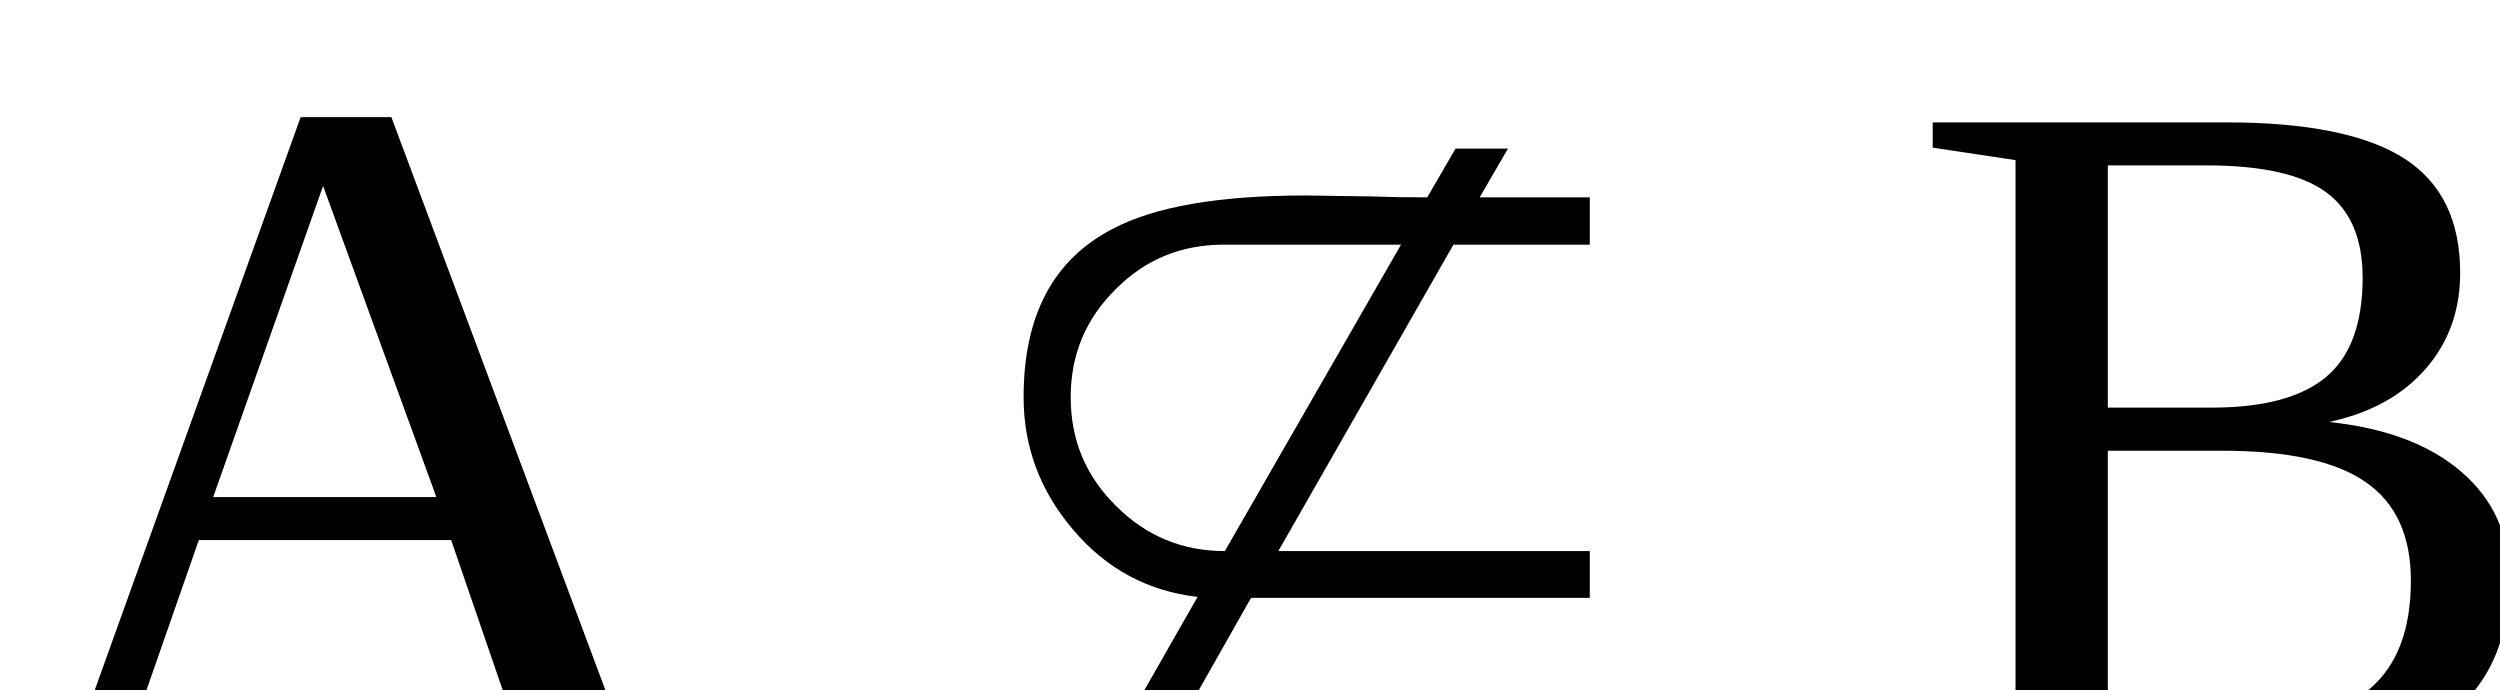
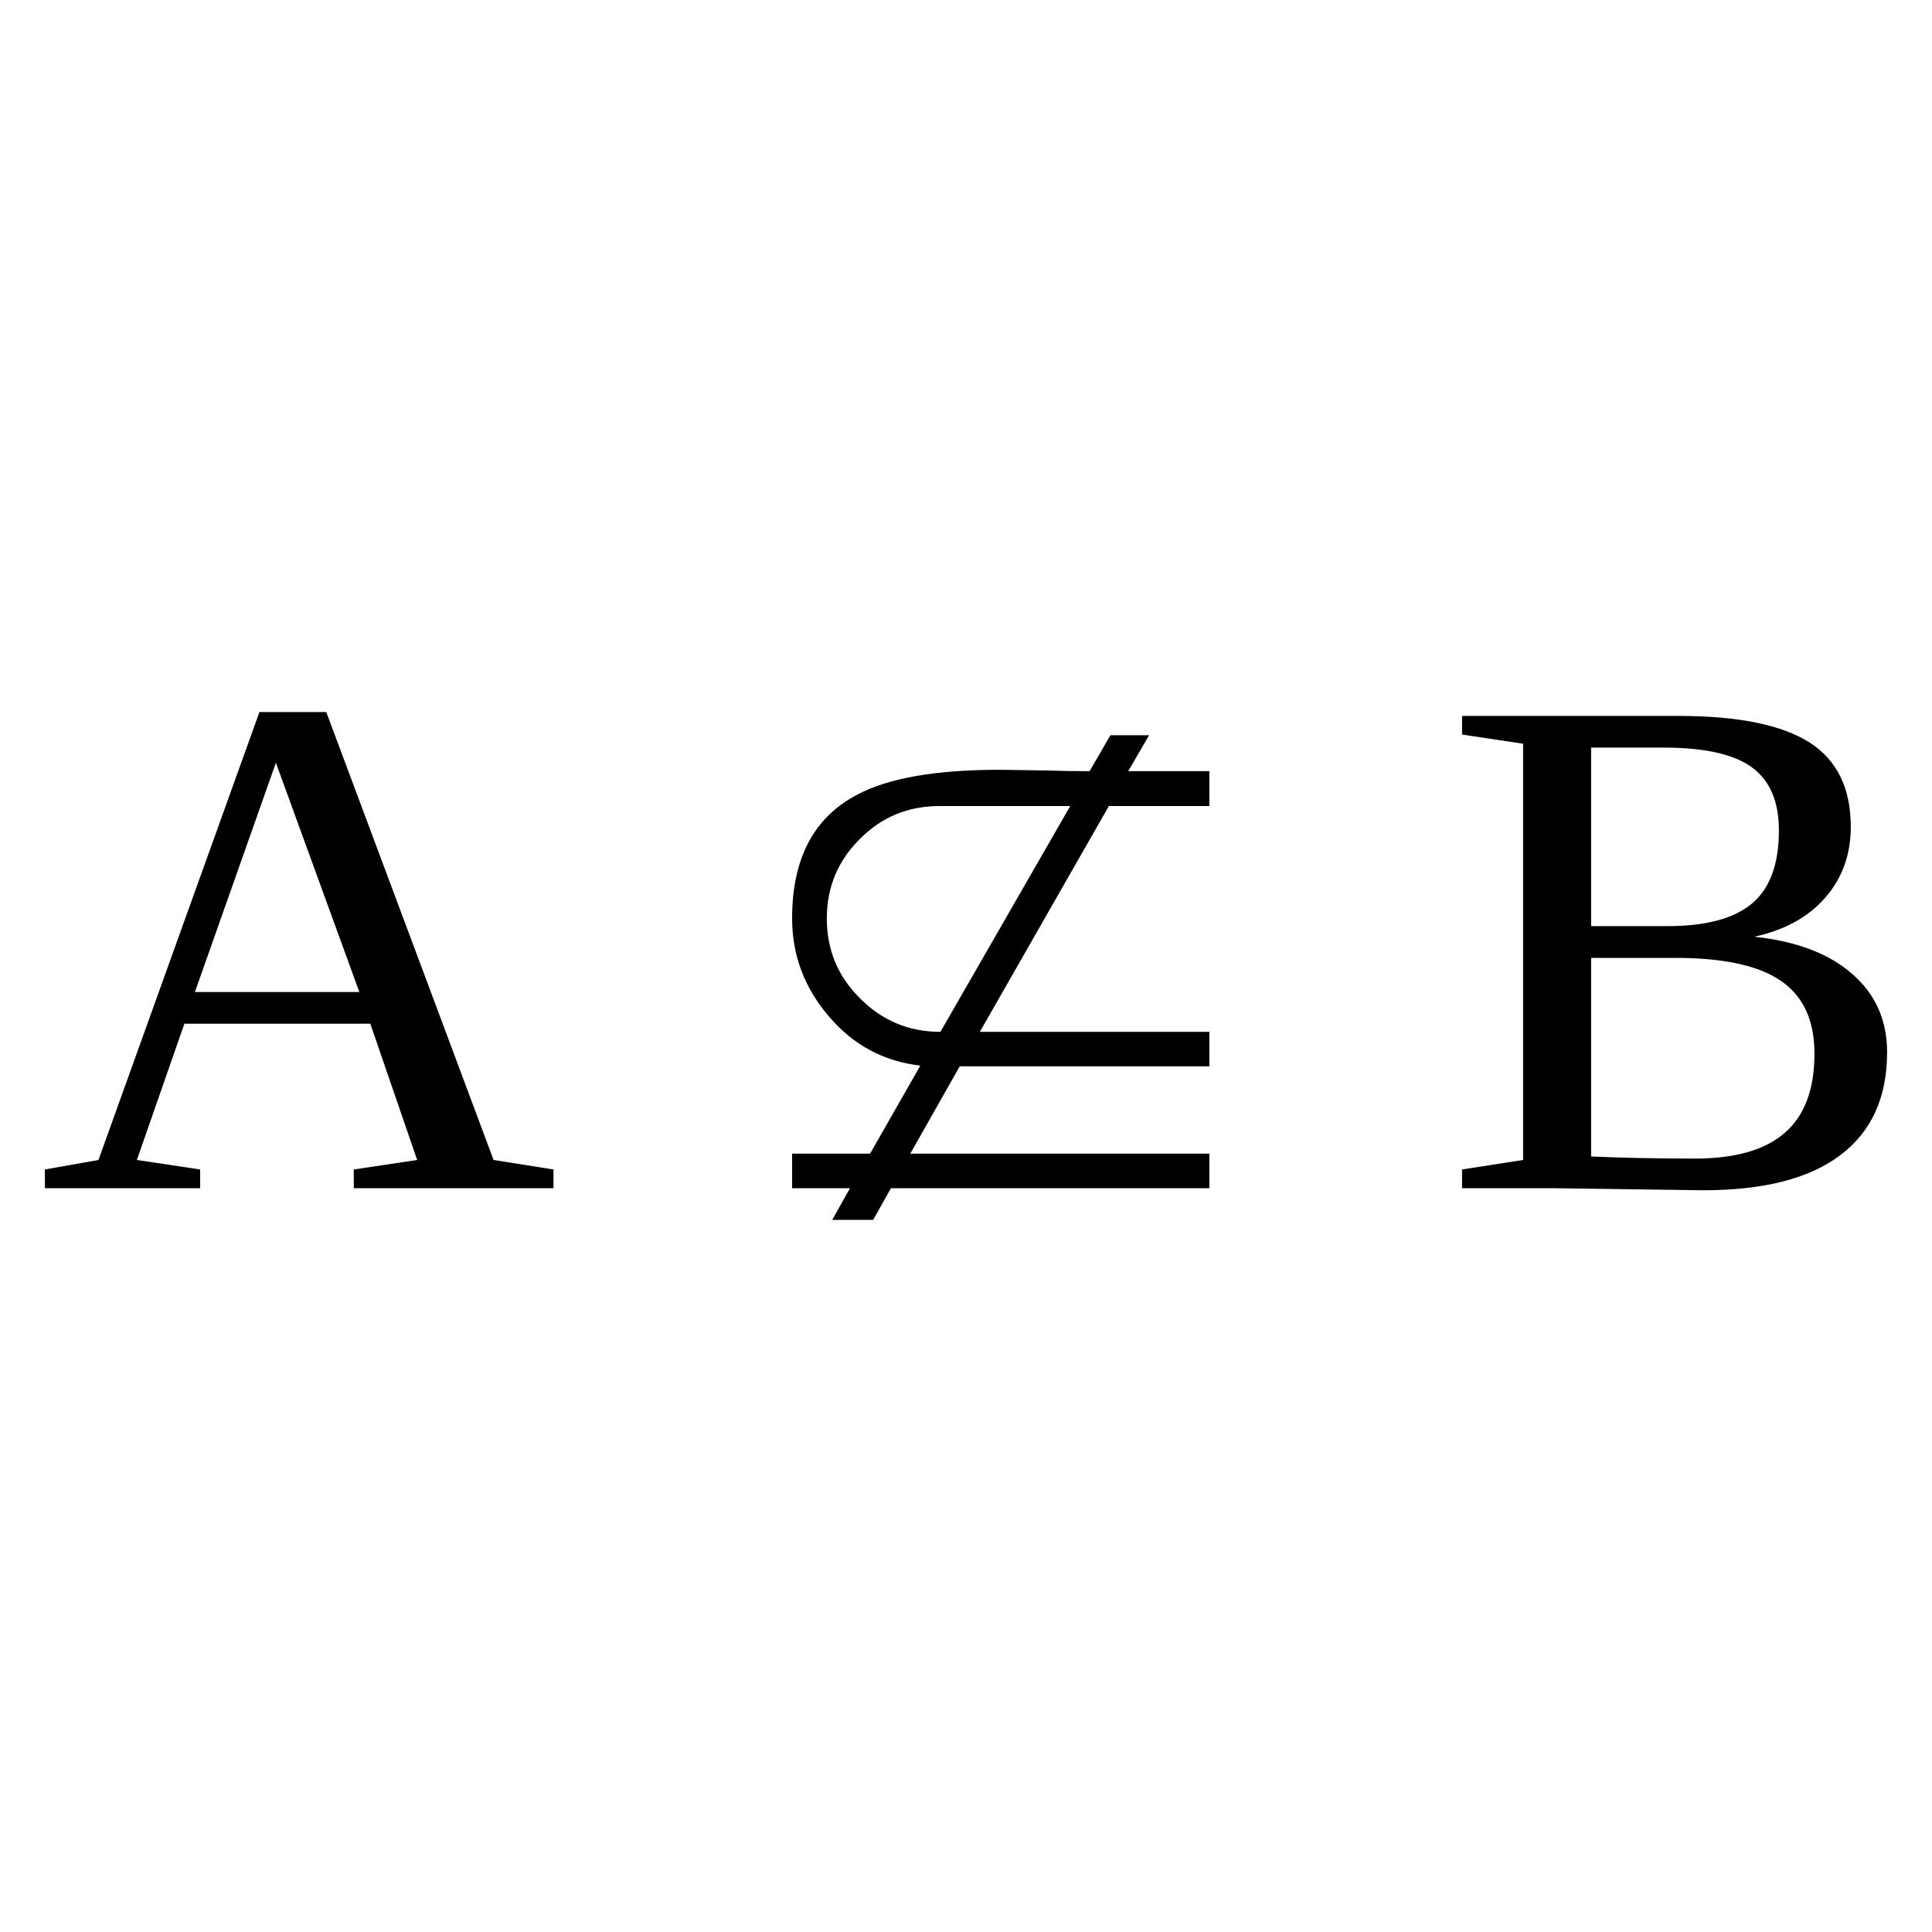
- <svg xmlns="http://www.w3.org/2000/svg" version="1.1">
-   <path d="M 2.101,7.036 V 7.278 H 0.091 V 7.036 L 0.784,6.913 2.867,1.117 H 3.732 L 5.897,6.913 6.672,7.036 V 7.278 H 4.088 V 7.036 L 4.908,6.913 4.302,5.15 H 1.896 L 1.281,6.913 Z M 3.081,1.773 2.033,4.74 H 4.161 Z" />
-   <path d="M 12.19,5.255 H 15.16 V 5.701 H 11.93 L 11.29,6.831 H 15.16 V 7.278 H 11.04 L 10.81,7.688 H 10.28 L 10.51,7.278 H 9.761 V 6.831 H 10.77 L 11.42,5.692 Q 10.71,5.61 10.24,5.059 9.761,4.503 9.761,3.787 9.761,2.62 10.61,2.183 11.21,1.864 12.45,1.864 12.53,1.864 13.06,1.873 13.32,1.882 13.61,1.882 L 13.88,1.417 H 14.38 L 14.11,1.882 H 15.16 V 2.333 H 13.86 Z M 13.36,2.333 H 11.67 Q 11.06,2.333 10.64,2.757 10.21,3.181 10.21,3.787 10.21,4.398 10.64,4.822 11.07,5.255 11.68,5.255 Z" />
-   <path d="M 22.53,2.648 Q 22.53,2.087 22.18,1.832 21.83,1.577 21.04,1.577 H 20.1 V 3.887 H 21.09 Q 21.83,3.887 22.18,3.596 22.53,3.304 22.53,2.648 Z M 22.99,5.537 Q 22.99,4.895 22.56,4.598 22.13,4.298 21.19,4.298 H 20.1 V 6.868 Q 20.73,6.895 21.44,6.895 22.22,6.895 22.6,6.567 22.99,6.234 22.99,5.537 Z M 18.43,7.278 V 7.036 L 19.22,6.913 V 1.527 L 18.43,1.408 V 1.167 H 21.23 Q 22.39,1.167 22.93,1.513 23.46,1.855 23.46,2.602 23.46,3.14 23.13,3.518 22.8,3.897 22.21,4.024 23.03,4.111 23.48,4.507 23.93,4.899 23.93,5.519 23.93,6.398 23.32,6.854 22.72,7.305 21.55,7.305 L 19.6,7.278 Z" />
+ <svg xmlns="http://www.w3.org/2000/svg" version="1.1" id="svg50" width="25" height="25">
+   <defs id="defs54" />
+   <path d="m 2.59,15.133 v 0.242 H 0.581 v -0.242 l 0.693,-0.123 2.083,-5.796 h 0.865 l 2.165,5.796 0.775,0.123 v 0.242 h -2.584 v -0.242 l 0.82,-0.123 -0.606,-1.763 h -2.406 l -0.615,1.763 z m 0.98,-5.263 -1.048,2.967 h 2.128 z" id="path44" />
+   <path d="m 12.679,13.352 h 2.97 v 0.446 h -3.23 l -0.64,1.13 h 3.87 v 0.447 h -4.12 l -0.23,0.41 h -0.53 l 0.23,-0.41 h -0.749 v -0.447 h 1.009 l 0.65,-1.139 q -0.71,-0.082 -1.18,-0.633 -0.479,-0.556 -0.479,-1.272 0,-1.167 0.849,-1.604 0.6,-0.319 1.84,-0.319 0.08,0 0.61,0.009 0.26,0.009 0.55,0.009 l 0.27,-0.465 h 0.5 l -0.27,0.465 h 1.05 v 0.451 h -1.3 z m 1.17,-2.922 h -1.69 q -0.61,0 -1.03,0.424 -0.43,0.424 -0.43,1.03 0,0.611 0.43,1.035 0.43,0.433 1.04,0.433 z" id="path46" />
+   <path d="m 23.019,10.745 q 0,-0.561 -0.35,-0.816 -0.35,-0.255 -1.14,-0.255 h -0.94 v 2.31 h 0.99 q 0.74,0 1.09,-0.291 0.35,-0.292 0.35,-0.948 z m 0.46,2.889 q 0,-0.642 -0.43,-0.939 -0.43,-0.3 -1.37,-0.3 h -1.09 v 2.57 q 0.63,0.027 1.34,0.027 0.78,0 1.16,-0.328 0.39,-0.333 0.39,-1.03 z m -4.56,1.741 v -0.242 l 0.79,-0.123 v -5.386 l -0.79,-0.119 v -0.241 h 2.8 q 1.16,0 1.7,0.346 0.53,0.342 0.53,1.089 0,0.538 -0.33,0.916 -0.33,0.379 -0.92,0.506 0.82,0.087 1.27,0.483 0.45,0.392 0.45,1.012 0,0.879 -0.61,1.335 -0.6,0.451 -1.77,0.451 l -1.95,-0.027 z" id="path48" />
</svg>
